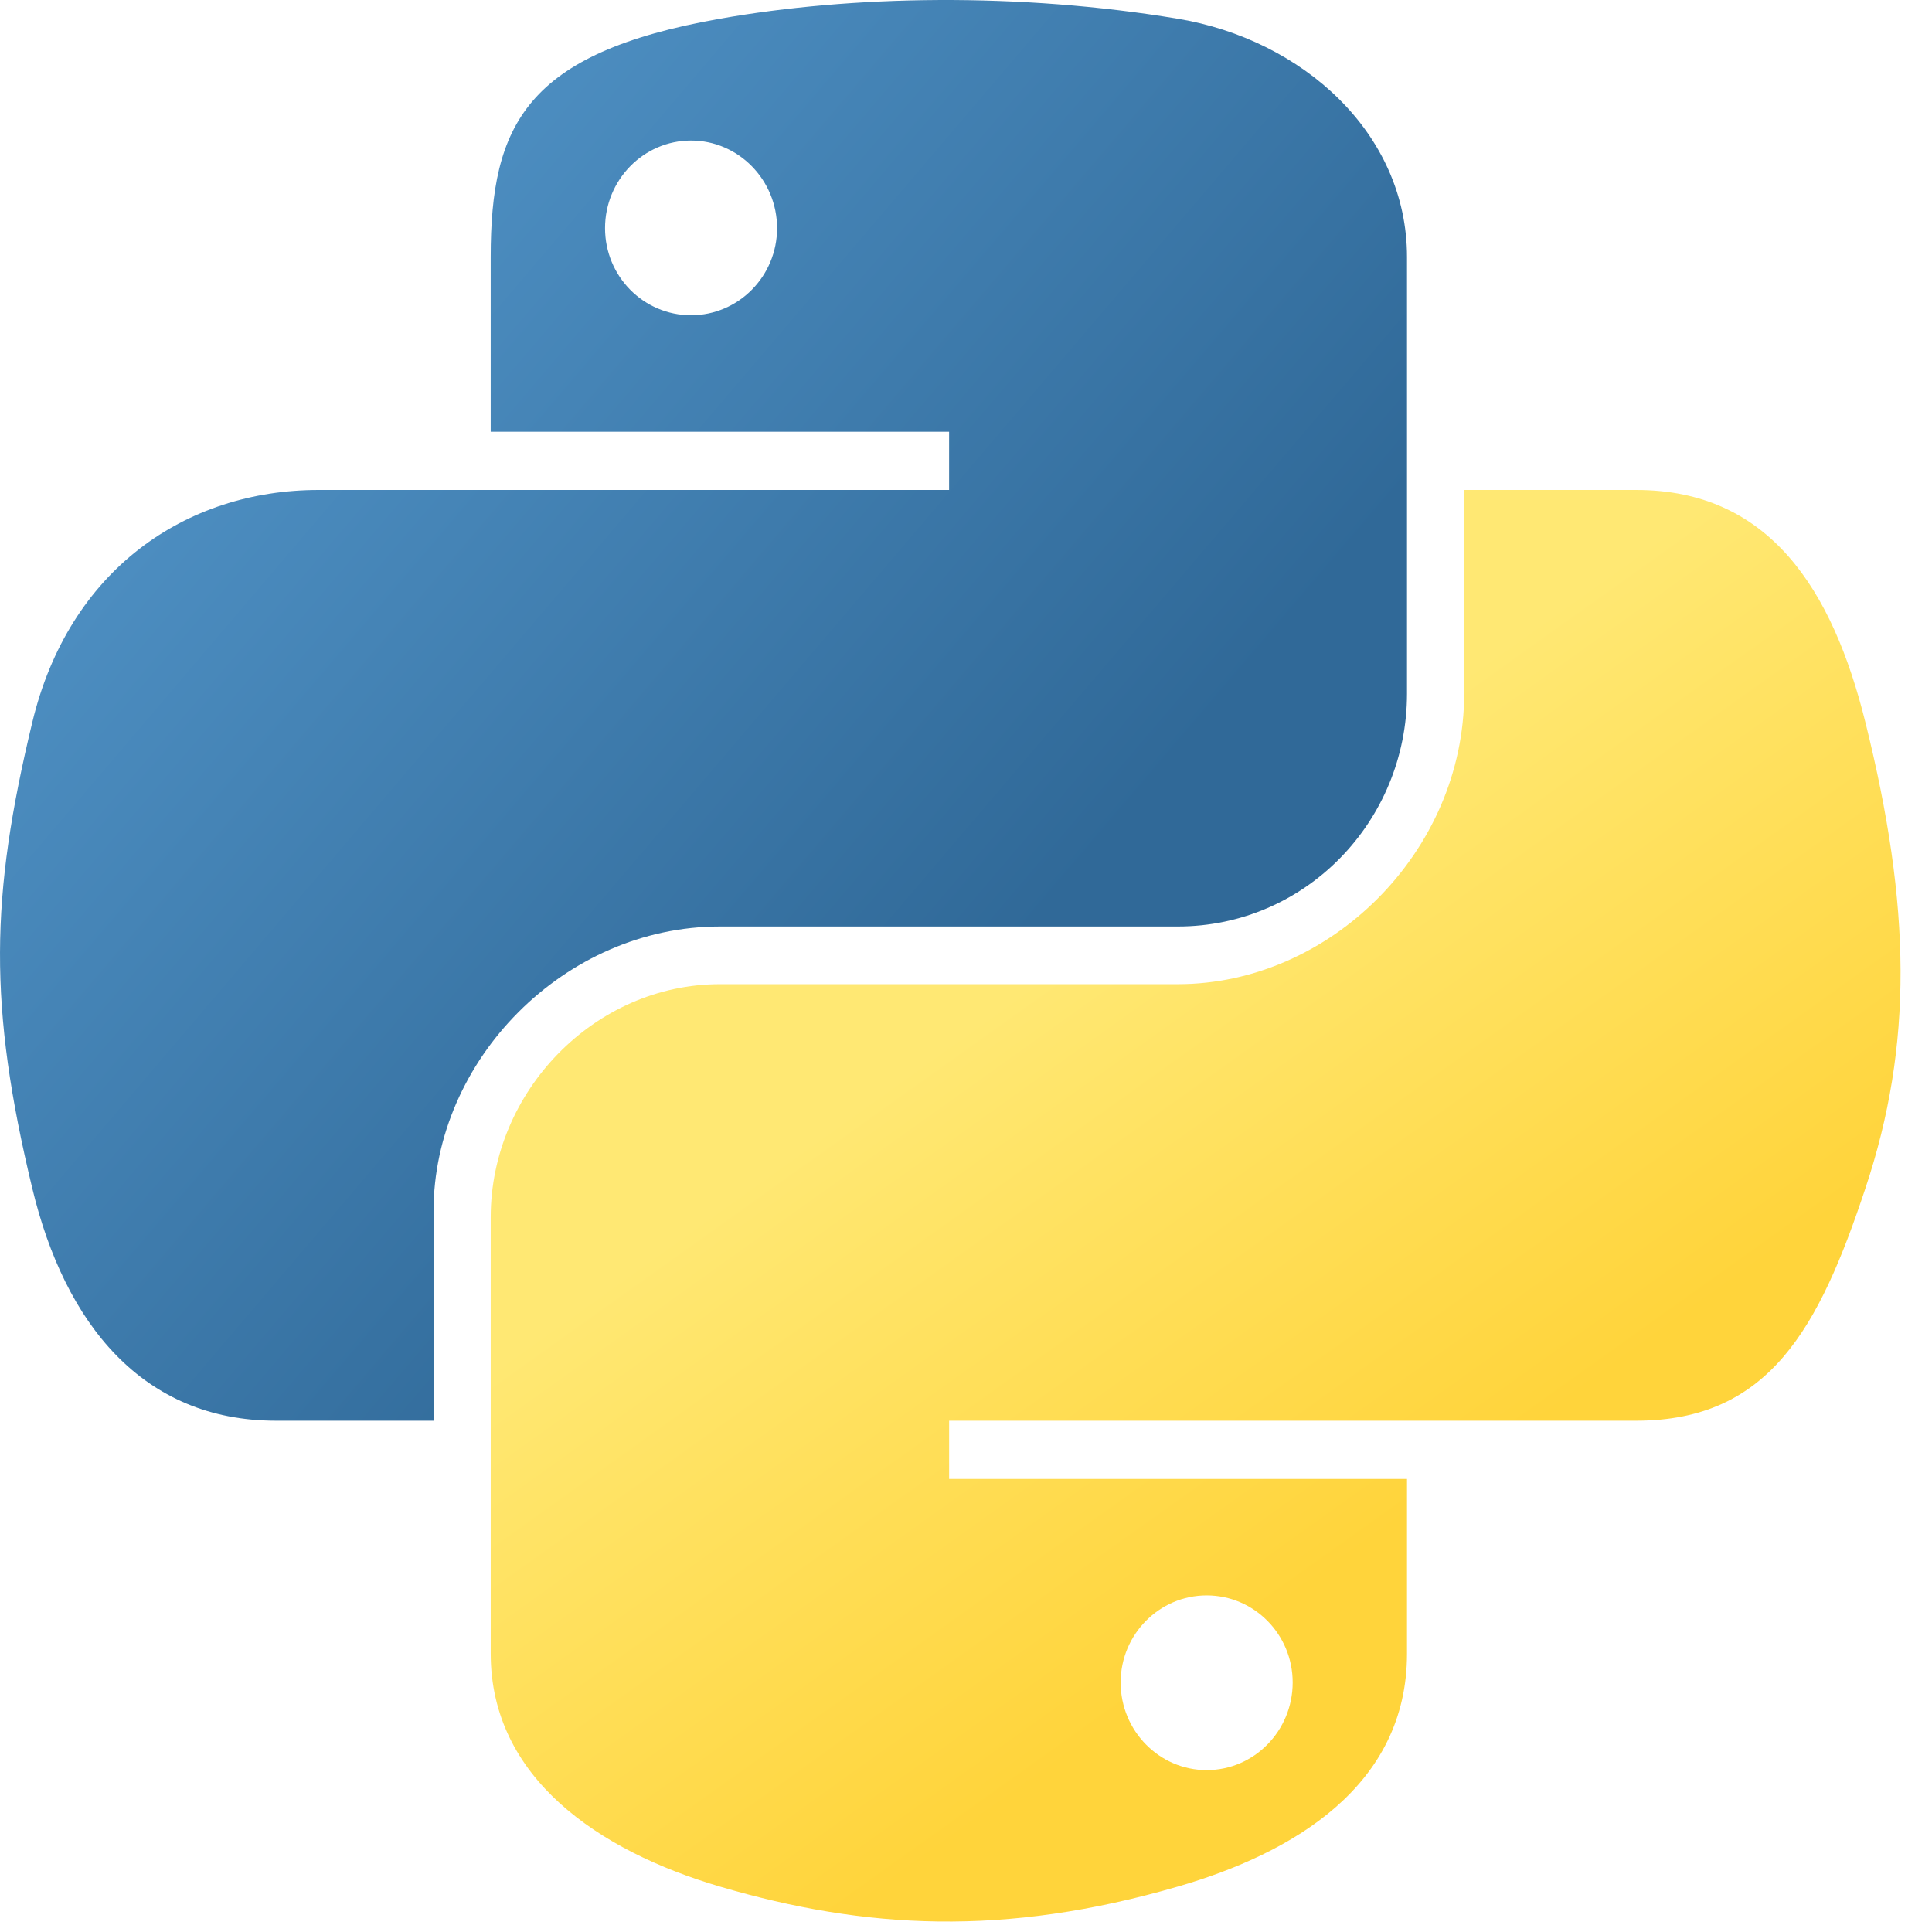
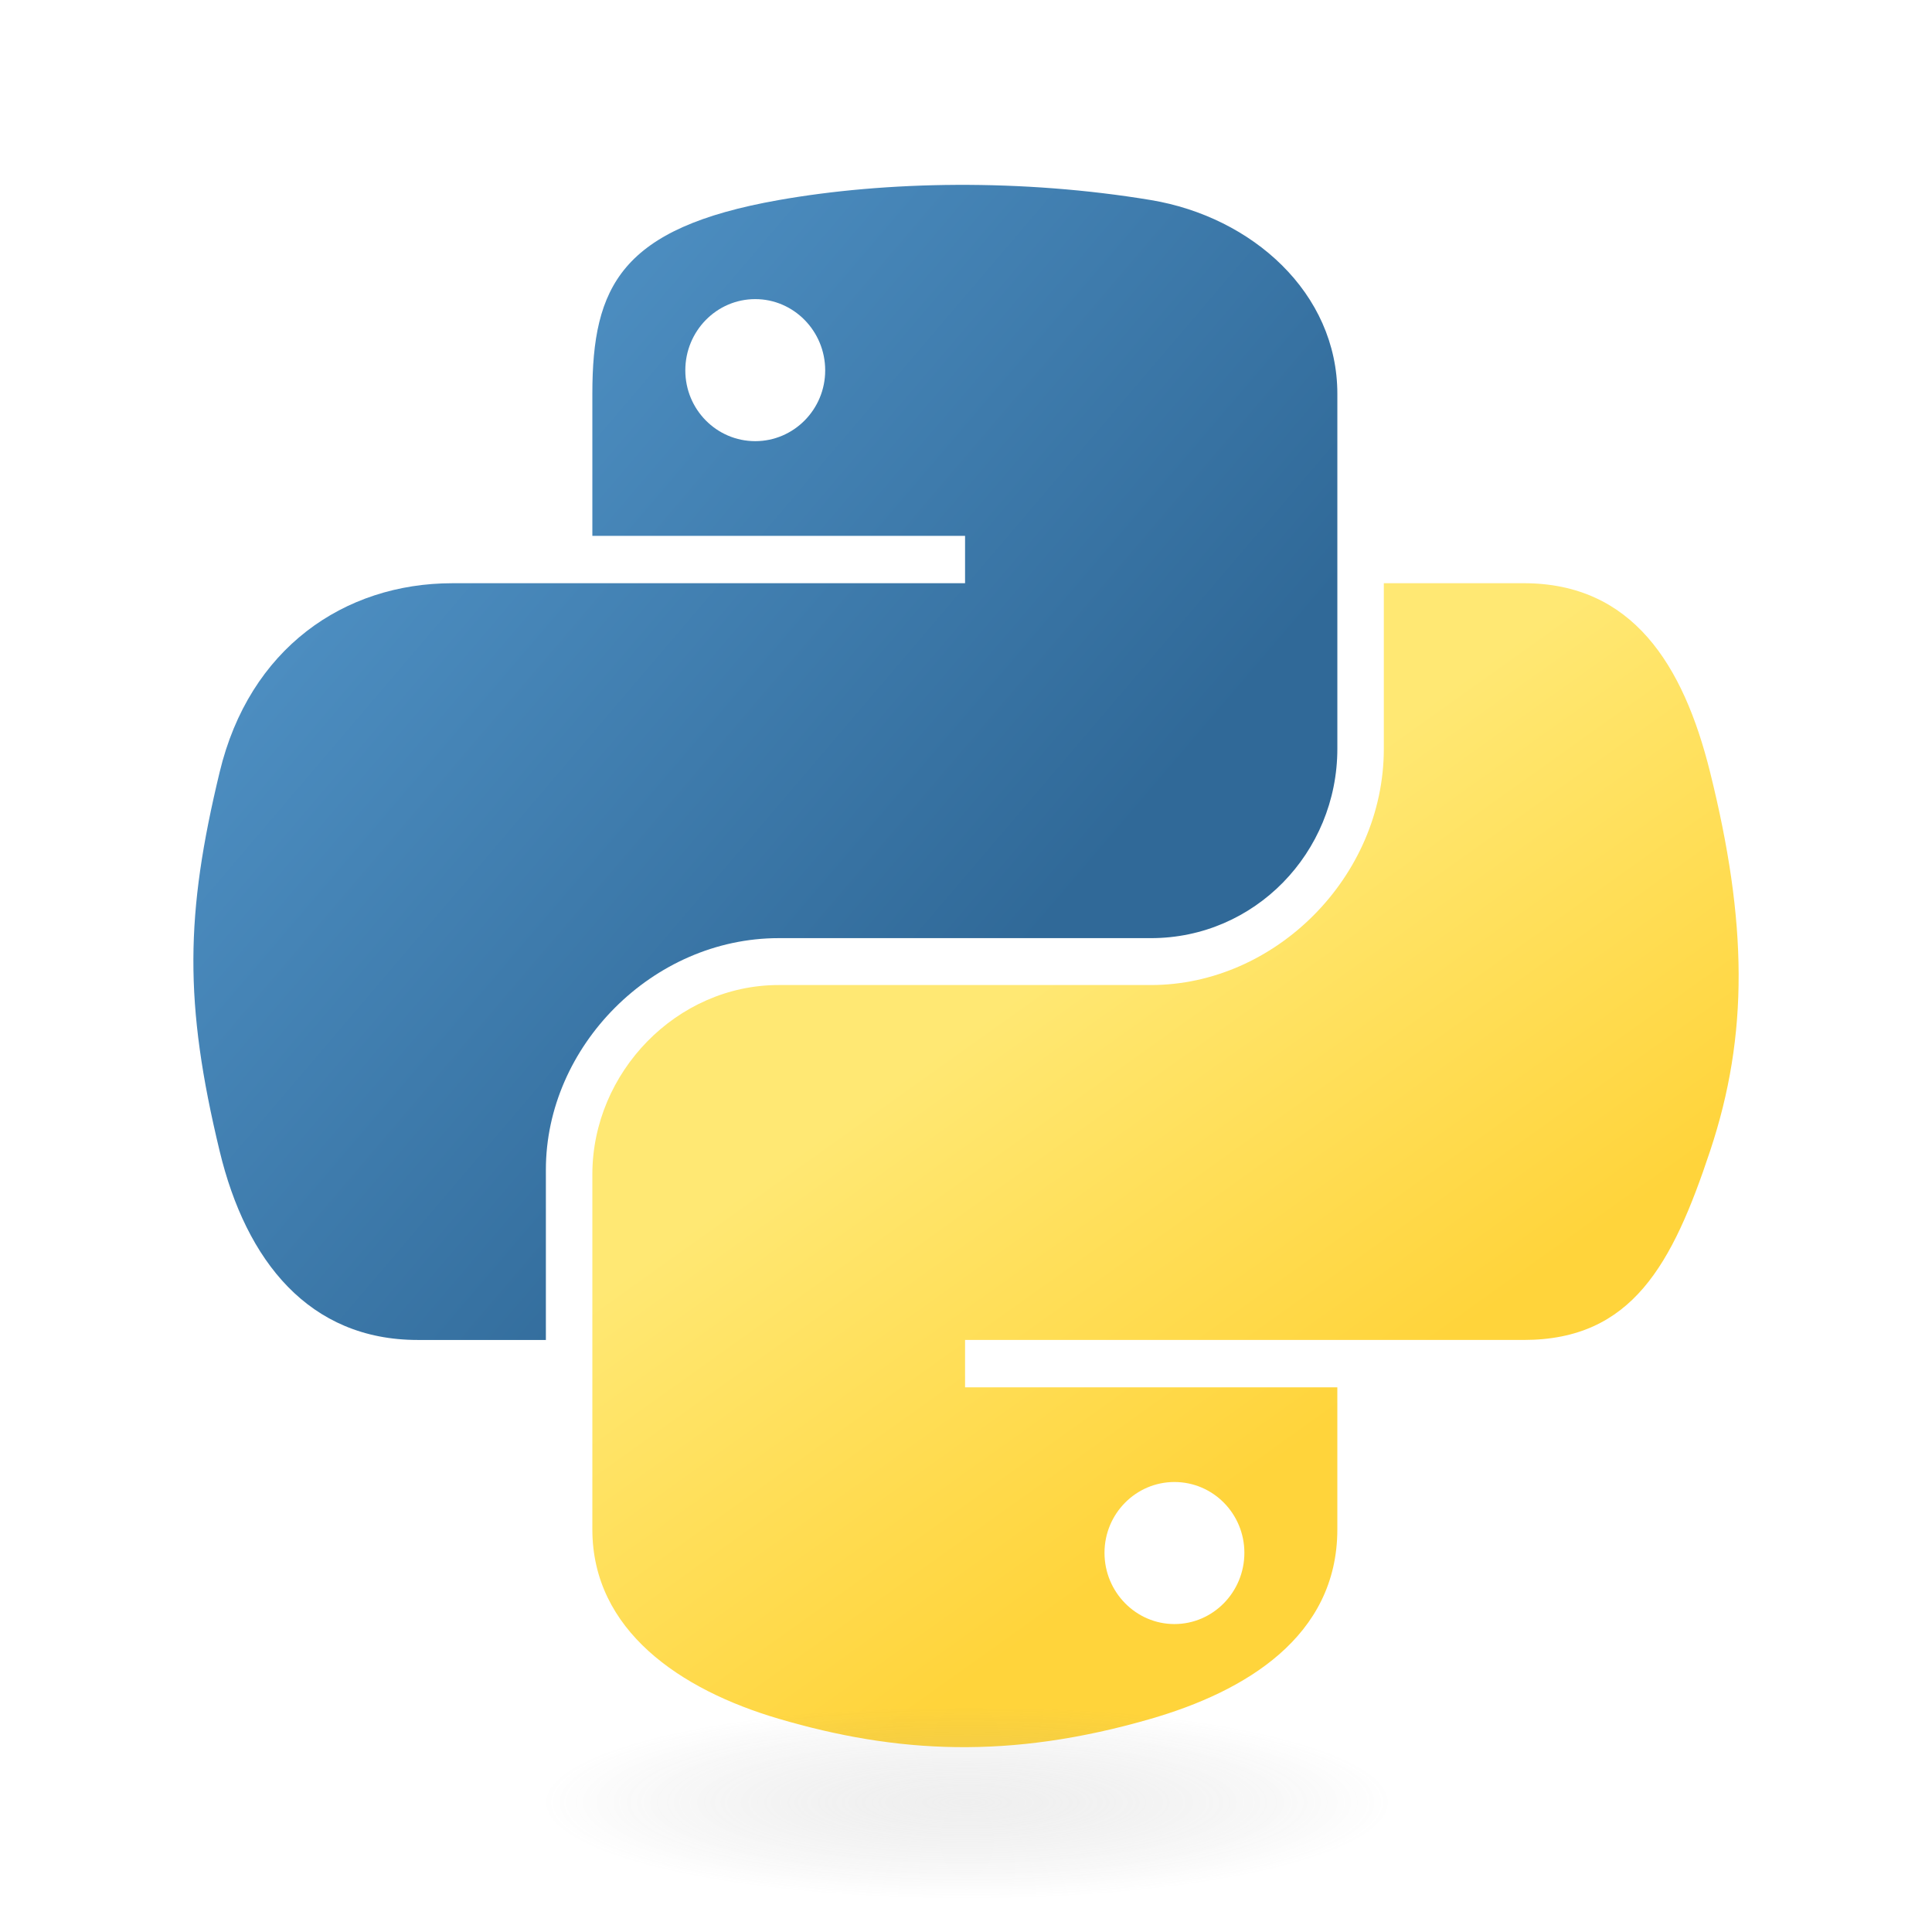
- <svg xmlns="http://www.w3.org/2000/svg" xmlns:xlink="http://www.w3.org/1999/xlink" version="1.0" id="svg2" viewBox="0 0 112 113" width="112" height="113">
-   <defs id="defs4">
-     <linearGradient id="linearGradient4671">
-       <stop style="stop-color:#ffd43b;stop-opacity:1;" offset="0" id="stop4673" />
-       <stop style="stop-color:#ffe873;stop-opacity:1" offset="1" id="stop4675" />
-     </linearGradient>
-     <linearGradient id="linearGradient4689">
-       <stop style="stop-color:#5a9fd4;stop-opacity:1;" offset="0" id="stop4691" />
-       <stop style="stop-color:#306998;stop-opacity:1;" offset="1" id="stop4693" />
-     </linearGradient>
-     <linearGradient id="linearGradient1475" gradientUnits="userSpaceOnUse" gradientTransform="matrix(0.562541,0,0,0.567972,-14.99112,-11.70237)" x1="150.961" y1="192.352" x2="112.031" y2="137.273" xlink:href="#linearGradient4671" />
-     <linearGradient id="linearGradient1478" gradientUnits="userSpaceOnUse" gradientTransform="matrix(0.562541,0,0,0.567972,-14.99112,-11.70237)" x1="26.649" y1="20.604" x2="135.665" y2="114.398" xlink:href="#linearGradient4689" />
-   </defs>
-   <path style="fill:url(#linearGradient1478);fill-opacity:1" d="M 54.919,9.1927421e-4 C 50.335,0.022 45.958,0.413 42.106,1.095 30.76,3.099 28.7,7.295 28.7,15.032 v 10.219 h 26.812 v 3.406 h -26.812 -10.062 c -7.792,0 -14.616,4.684 -16.75,13.594 -2.462,10.213 -2.571,16.586 0,27.25 1.906,7.938 6.458,13.594 14.25,13.594 h 9.219 v -12.25 c 0,-8.85 7.657,-16.656 16.75,-16.656 h 26.781 c 7.455,0 13.406,-6.138 13.406,-13.625 v -25.531 c 0,-7.266 -6.13,-12.725 -13.406,-13.937 C 64.282,0.328 59.502,-0.02 54.919,9.1927421e-4 Z m -14.5,8.219 c 2.77,0 5.031,2.299 5.031,5.125 -2e-6,2.816 -2.262,5.094 -5.031,5.094 -2.779,-1e-6 -5.031,-2.277 -5.031,-5.094 -10e-7,-2.826 2.252,-5.125 5.031,-5.125 z" id="path1948" />
-   <path style="fill:url(#linearGradient1475);fill-opacity:1" d="m 85.638,28.657 v 11.906 c 0,9.231 -7.826,17 -16.75,17 h -26.781 c -7.336,0 -13.406,6.278 -13.406,13.625 v 25.531 c 0,7.266 6.319,11.54 13.406,13.625 8.487,2.496 16.626,2.947 26.781,0 6.75,-1.954 13.406,-5.888 13.406,-13.625 V 86.501 h -26.781 v -3.406 h 26.781 13.406 c 7.792,0 10.696,-5.435 13.406,-13.594 2.799,-8.399 2.68,-16.476 0,-27.25 -1.926,-7.757 -5.604,-13.594 -13.406,-13.594 z m -15.062,64.656 c 2.779,3e-6 5.031,2.277 5.031,5.094 -2e-6,2.826 -2.252,5.125 -5.031,5.125 -2.77,0 -5.031,-2.299 -5.031,-5.125 2e-6,-2.816 2.262,-5.094 5.031,-5.094 z" id="path1950" />
+ <svg xmlns="http://www.w3.org/2000/svg" viewBox="0 0 128 128">
+   <linearGradient id="python-original-a" gradientUnits="userSpaceOnUse" x1="70.252" y1="1237.476" x2="170.659" y2="1151.089" gradientTransform="matrix(.563 0 0 -.568 -29.215 707.817)">
+     <stop offset="0" stop-color="#5A9FD4" />
+     <stop offset="1" stop-color="#306998" />
+   </linearGradient>
+   <linearGradient id="python-original-b" gradientUnits="userSpaceOnUse" x1="209.474" y1="1098.811" x2="173.62" y2="1149.537" gradientTransform="matrix(.563 0 0 -.568 -29.215 707.817)">
+     <stop offset="0" stop-color="#FFD43B" />
+     <stop offset="1" stop-color="#FFE873" />
+   </linearGradient>
+   <path fill="url(#python-original-a)" d="M63.391 1.988c-4.222.02-8.252.379-11.8 1.007-10.45 1.846-12.346 5.71-12.346 12.837v9.411h24.693v3.137H29.977c-7.176 0-13.46 4.313-15.426 12.521-2.268 9.405-2.368 15.275 0 25.096 1.755 7.311 5.947 12.519 13.124 12.519h8.491V67.234c0-8.151 7.051-15.34 15.426-15.34h24.665c6.866 0 12.346-5.654 12.346-12.548V15.833c0-6.693-5.646-11.72-12.346-12.837-4.244-.706-8.645-1.027-12.866-1.008zM50.037 9.557c2.55 0 4.634 2.117 4.634 4.721 0 2.593-2.083 4.69-4.634 4.69-2.56 0-4.633-2.097-4.633-4.69-.001-2.604 2.073-4.721 4.633-4.721z" transform="translate(0 10.26)" />
+   <path fill="url(#python-original-b)" d="M91.682 28.38v10.966c0 8.5-7.208 15.655-15.426 15.655H51.591c-6.756 0-12.346 5.783-12.346 12.549v23.515c0 6.691 5.818 10.628 12.346 12.547 7.816 2.297 15.312 2.713 24.665 0 6.216-1.801 12.346-5.423 12.346-12.547v-9.412H63.938v-3.138h37.012c7.176 0 9.852-5.005 12.348-12.519 2.578-7.735 2.467-15.174 0-25.096-1.774-7.145-5.161-12.521-12.348-12.521h-9.268zM77.809 87.927c2.561 0 4.634 2.097 4.634 4.692 0 2.602-2.074 4.719-4.634 4.719-2.55 0-4.633-2.117-4.633-4.719 0-2.595 2.083-4.692 4.633-4.692z" transform="translate(0 10.26)" />
+   <radialGradient id="python-original-c" cx="1825.678" cy="444.45" r="26.743" gradientTransform="matrix(0 -.24 -1.055 0 532.979 557.576)" gradientUnits="userSpaceOnUse">
+     <stop offset="0" stop-color="#B8B8B8" stop-opacity=".498" />
+     <stop offset="1" stop-color="#7F7F7F" stop-opacity="0" />
+   </radialGradient>
+   <path opacity=".444" fill="url(#python-original-c)" d="M97.309 119.597c0 3.543-14.816 6.416-33.091 6.416-18.276 0-33.092-2.873-33.092-6.416 0-3.544 14.815-6.417 33.092-6.417 18.275 0 33.091 2.872 33.091 6.417z" />
</svg>
